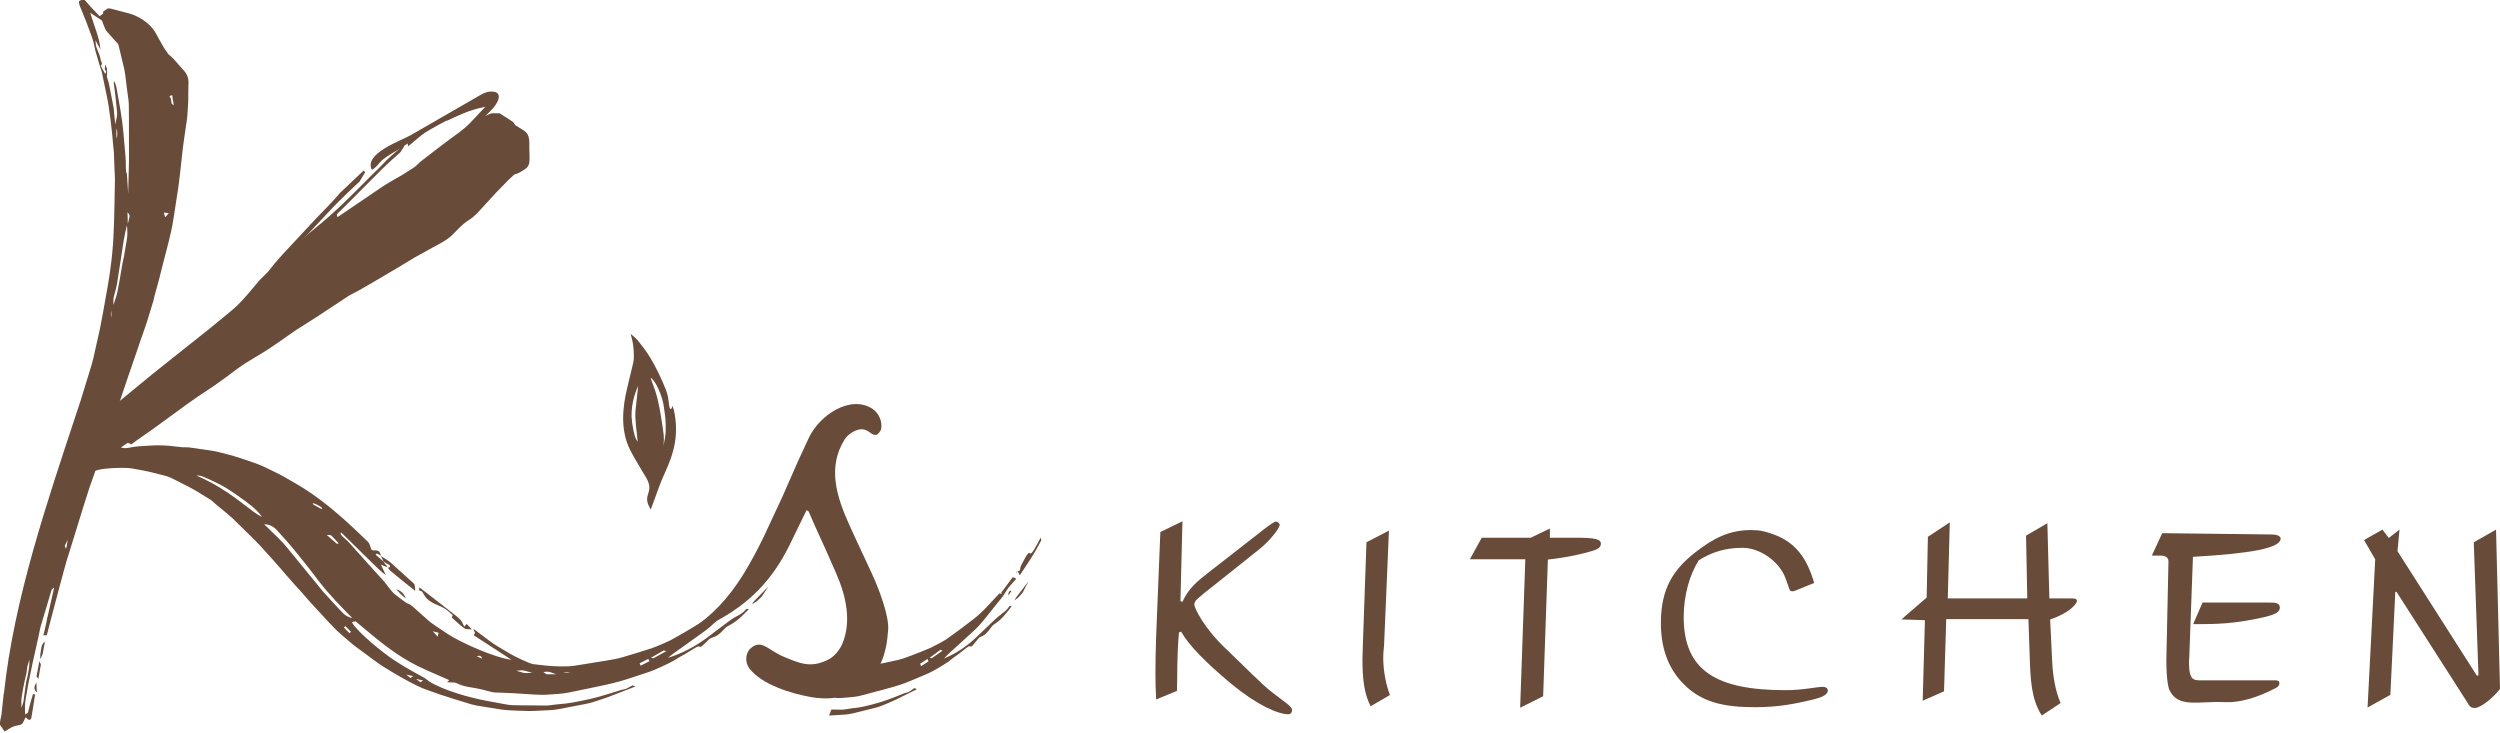
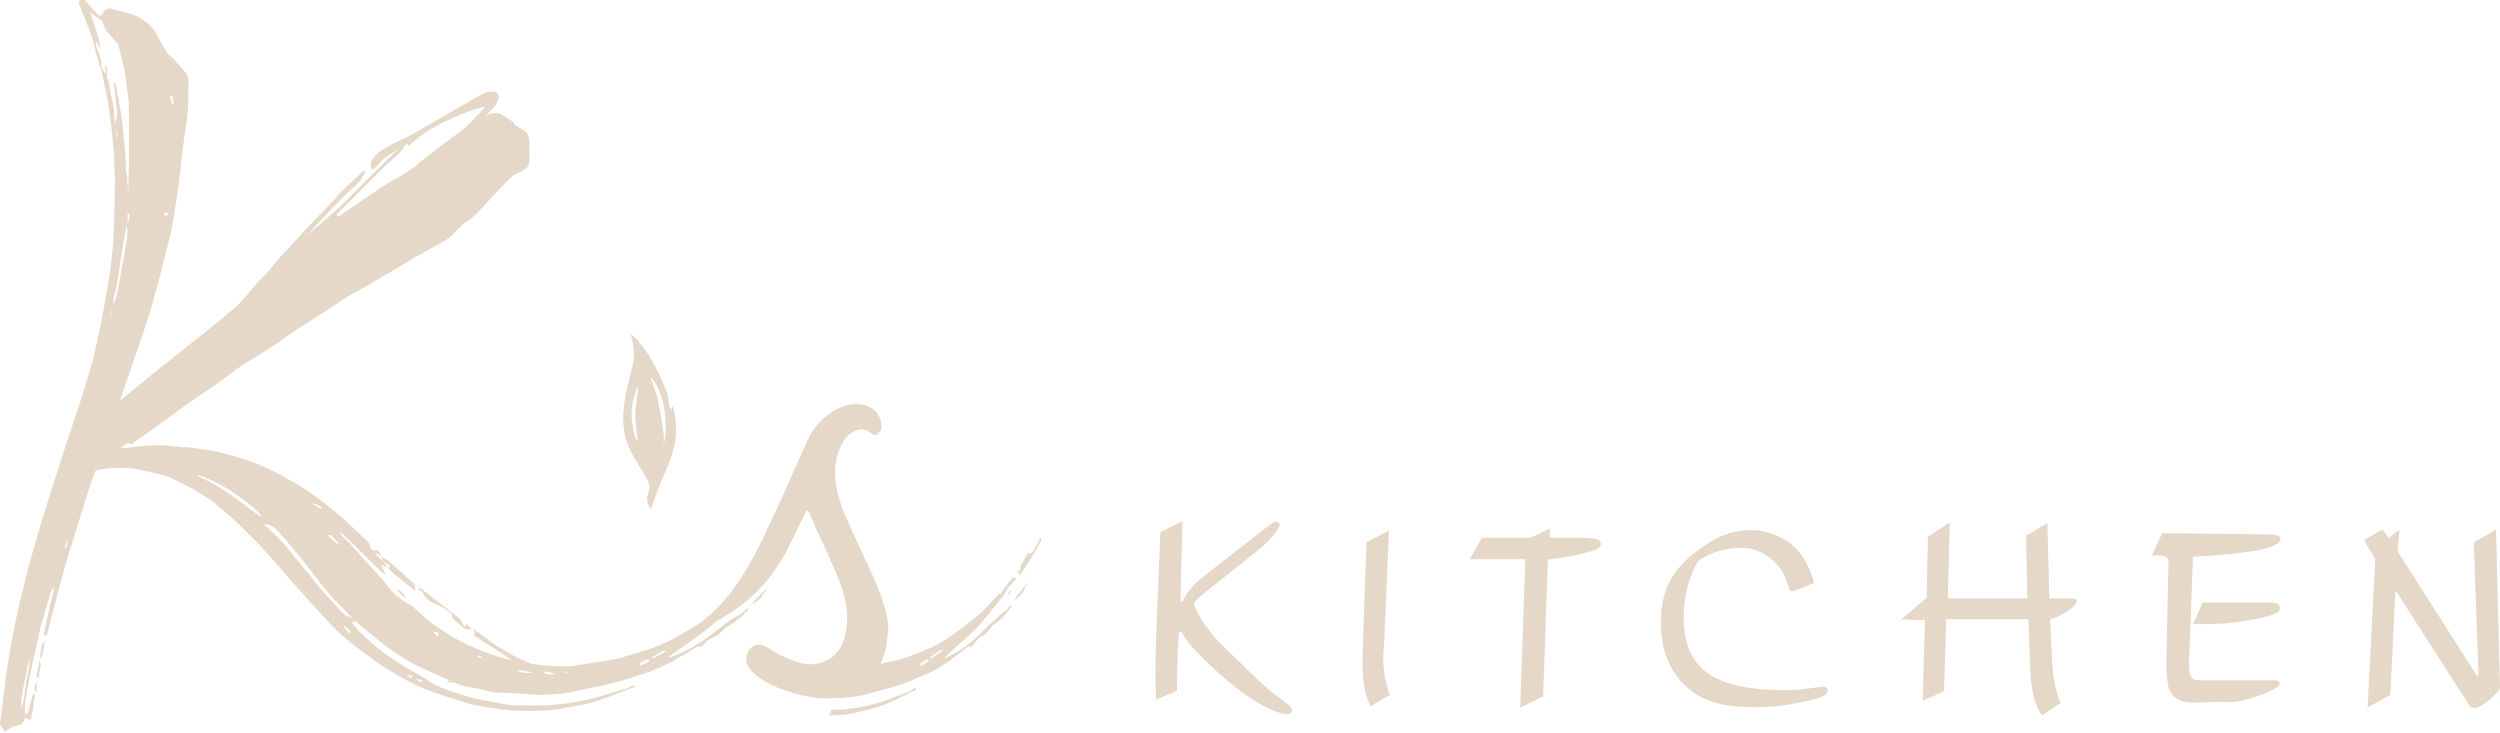
<svg xmlns="http://www.w3.org/2000/svg" id="Layer_1" data-name="Layer 1" viewBox="0 0 385.85 113.01">
  <defs>
    <style>
      .cls-1 {
-         fill: #694b39;
+         fill: #E5D8C8;
      }
    </style>
  </defs>
  <g>
    <path class="cls-1" d="M182.5,80.45l-.31,12.32.31.12c.92-2.08,2.33-3.22,4.05-4.55l8.71-6.79c.69-.55,1.49-1.06,1.64-1.06.27,0,.61.27.61.55,0,.39-1.38,2.31-3.1,3.69-5.73,4.59-8.67,6.9-8.67,6.9-.65.63-1.41,1.02-1.41,1.65,0,.59,1.53,3.69,4.85,6.83,3.13,2.98,5.43,5.41,7.22,6.79,2.06,1.61,3.02,2.12,3.02,2.71,0,.35-.23.63-.57.63-1.61,0-4.89-1.45-8.83-4.71-4.01-3.33-6.65-6.08-7.72-8.04l-.34.12c-.34,3.84-.23,6.9-.31,9.02l-3.21,1.33c-.08-1.37-.11-2.78-.11-4.08,0-1.73.04-3.69.11-5.69l.65-16.08,3.4-1.65Z" />
    <path class="cls-1" d="M214.37,81.89l-.76,17.85c0,.16-.12.82-.12,1.8,0,1.96.42,4.16,1.03,5.73l-2.98,1.73c-1.03-2-1.26-4.35-1.26-7.3,0-.47.04-1.45.08-2.63l.54-15.38,3.48-1.8Z" />
    <path class="cls-1" d="M239.21,81.58v1.41h4.01c3.06,0,3.86.24,3.86.94,0,.51-.42.78-.96.98-1.53.51-4.24,1.14-7.22,1.45l-.73,21.1-3.55,1.77.8-22.91h-8.56l1.83-3.33h7.57l2.94-1.41Z" />
    <path class="cls-1" d="M277.08,91.14c-.15.08-.23.12-.38.12-.31,0-.42-.04-.53-.35-.23-.63-.34-.98-.57-1.61-.95-2.63-3.94-4.75-6.65-4.75-2.56,0-4.62.59-6.76,1.92-1.41,2.2-2.33,5.45-2.33,8.75,0,8.28,5.01,11.3,15.71,11.3,2.75,0,4.74-.51,5.77-.51.38,0,.76.16.76.55,0,.75-1.03,1.14-2.98,1.57-1.87.43-4.51,1.02-8.22,1.02-4.97,0-8.41-.78-11.24-3.77-2.26-2.39-3.32-5.45-3.32-9.26,0-5.37,2.03-8.32,5.35-10.9,2.83-2.2,5.24-3.41,8.6-3.41,1.38,0,2.14.2,3.44.67,3.29,1.18,5.12,3.53,6.27,7.49l-2.9,1.18Z" />
    <path class="cls-1" d="M300.93,80.63l-.31,11.73h12.27l-.19-9.69,3.29-1.92.31,11.61h3.52c.5,0,.73.08.73.39,0,.47-1.22,1.88-4.13,2.86l.31,6.43c.11,2.43.53,4.67,1.3,6.47l-2.9,1.92c-1.6-2.47-1.76-5.45-1.87-9.26l-.19-5.61h-12.69l-.34,11.14-3.29,1.45.34-12.43-3.63-.12,3.9-3.37.19-9.38,3.4-2.24Z" />
    <path class="cls-1" d="M339.95,93h10.2c.92,0,1.72,0,1.72.78,0,.86-1.11,1.22-3.63,1.73-4.74.98-7.91.78-9.75.82l1.45-3.33ZM332.12,85.74l1.6-3.45,16.93.2c.69,0,1.34.23,1.34.63,0,1.49-4.62,2.31-13.53,2.82l-.57,15.53c0,.27-.04.39-.04.67,0,2.12.31,2.86,1.49,2.86h11.85c.31,0,.61.08.61.43,0,.55-.46.71-.92.94-2.6,1.33-5.31,2.12-7.49,2-4.09-.2-7.22.98-8.56-1.88-.27-.55-.53-2.55-.46-5.33l.31-14.51c0-.63-.5-.9-1.22-.9h-1.34Z" />
    <path class="cls-1" d="M370.34,81.74l-.31,3.33,12.23,19.18h.27l-.73-20.55,3.44-1.96.61,24.59c-1.11,1.45-3.06,2.94-3.86,2.94-.73,0-.88-.35-1.18-.86l-10.93-17.06h-.19l-.76,15.89-3.52,1.96,1.18-22.87-1.72-2.98,2.83-1.61.99,1.29,1.64-1.29Z" />
  </g>
  <g>
    <path class="cls-1" d="M59.88,87.62c.26.02.36-.17.28-.39l-.96-.52-.25-.6c-.1-.16-.16-.23-.17-.29.49.3,1.12.66,1.59,1.08l3.55,3.21c.12.11.16.94.17,1.09l-1.95-1.55-1.9-1.56c-.1-.08-.32-.39-.37-.46" />
    <path class="cls-1" d="M65.28,105.02l-1.06-.24.68.54c.21-.16.39-.3.39-.3M63.75,104.35l-1.06-.24.68.54c.21-.16.39-.3.39-.3M88.04,103.76c-.43-.06-.82-.06-1.13,0,.43.06.82.06,1.13,0M85.83,104.06l-.96-.34c-.23-.08-.76-.04-1.01-.01.16.12.44.36.54.36h1.42ZM82.12,103.83l-1.18-.32c-.3-.08-.9-.04-1.24.02l1.01.29c.34.1,1.02.06,1.41.02M100.06,101.69l-1.35.69.17.36,1.35-.69-.17-.36ZM3.32,109.22c.15-.45.29-.84.31-1l.18-1.36.13-.99c.04-.3.1-.63.15-.85l.19-.78.2-1.2c.06-.34.07-.88.05-1.21l-.3,1.01-.17,1.17-.21.88-.21,1-.16.87-.13.78c-.08.48-.06,1.15-.04,1.67M74.41,101.65c-.12-.45-.45-.53-.82-.35l.82.35ZM100.9,101.57l1.94-1.07-.41-.11-1.22.7-.75.44s.36.09.44.04M67.68,97.66l-.89-.24.76.84.13-.59ZM53.3,96.63l-.22.22.87.89.22-.22-.87-.89ZM10.29,84.31l.16-.97-.45.88c.19.61.21.52.29.08M52.29,83.88l-1.05-1.14c-.15-.16-.51-.22-.79-.16l1.53,1.34.31-.04ZM53.01,94.7c.31.32.87.6,1.37.7-1.8-1.86-3.55-3.59-5.11-5.63l-1.47-1.92-2.14-2.68c-.94-1.18-1.92-2.21-2.9-3.32-.5-.56-1.15-.93-1.99-.93l2.28,2.21c.47.46.94.99,1.35,1.5l2.48,3.03,2.28,2.79c.23.28.54.68.8.97l2.29,2.5.75.77ZM49.54,78.52c.97.08-1.96-1.42-1.12-.61l1.12.61ZM40.44,79.77c-.95-1.31-2.15-2.12-3.43-3.04-1.2-.86-2.42-1.69-3.78-2.31l-1.23-.57-.8-.34c-.2-.09-.67-.14-.86-.11l1.04.48c1.54.71,3.56,1.94,5.05,3.06l2.66,2.01c.44.33.84.6,1.36.83M17.15,49.05c.06-.44.05-.83,0-1.15-.06.44-.05.83,0,1.15M17.52,47.03l.37-1.11c.06-.2.16-.51.19-.65l.21-1.12.19-.98.19-1.18.13-.75c.05-.32.11-.62.16-.86l.17-.77.2-1.19.09-.52.17-1c.11-.63.07-1.46,0-2.14l-.25,1.06-.19.99-.15.87-.11.75-.21,1.4-.19,1.22-.14.88-.12.75-.18,1.19-.17.75-.32,1.22c-.08.29-.07.89-.05,1.22M26.04,32.9l-.74-.1.16.67c.02.1.16-.07.59-.57M20,33.39c.04-.16-.15-.43-.32-.67l.05,1.85.27-1.18ZM18.03,21.41c.1-.6.09-1.12,0-1.6-.1.6-.09,1.12,0,1.6M26.82,16.18l-.19-1.04c-.03-.14.01-.47-.08-.44-.09.02-.26.07-.35.11-.09.03.11.29.18.42l.11.76c.01.1.49.3.33.19M17.54,12.82c.13-.45.17-.57.1-.26.15.35.28.65.32.85l.62,3.52c.22,1.25.35,2.36.46,3.51l.33,3.7c.12,1.31-.06,2.32.22,2.67l.19,3.08.13-5.15v-.89s-.01-3.8-.01-3.8v-1.78s-.02-2.24-.02-2.24c0-.27-.08-.78-.12-1.1l-.15-1.12-.14-1.12-.14-1.13c-.05-.41-.15-.91-.25-1.32l-.82-3.4-.94-1.05-.87-.98c-.28-.32-.54-1.25-.72-1.64l-1.81-1.2.57,1.74.44,1.32c.25.76.49,1.59.57,2.59l-.33-.61-.4-.73c0-.32,0-.24-.02.16,0,.21.07.71.14.89l.46,1.15c.07.18.15.55.22.88l.15.34c.04.08-.08.34-.14.53l.66,1.19.16-.38c.03-.08-.24-.27-.23-.36l.08-.73.22.53c.12.31.07.95.01,1.34.09.31.3.89.38,1.32l.69,3.57c.03.16.04.5.05.65l.18,1.83.26-1.16c.04-.17.05-.58.03-.74l-.25-2.38-.17-1.39-.1-.71ZM.6,107.08c1.57-14.75,6.69-29.63,11.27-43.52,0,0,.57-1.72.57-1.72l.46-1.5.94-3.05c.22-.7.43-1.4.58-2.05l.99-4.43.39-2.01.24-1.33.56-3.15.29-1.77.15-1.08c.48-3.34.57-6.65.63-10l.07-3.87c0-.45-.05-1.04-.07-1.48l-.09-2.54c-.01-.34-.08-.78-.11-1.12l-.16-1.78-.25-2.21-.16-1.13c-.09-.65-.18-1.36-.31-1.99l-.88-4.26c-.03-.16-.15-.45-.22-.66l-.2-.65-.56-1.91-.26-1.19c-.09-.39-.22-.8-.33-1.08l-.84-2.27-1.01-2.49c-.09-.28-.14-.48-.08-.63.07-.19.76-.33.89-.18l1.08,1.22,1.19,1.24.52-.35c.03-.21.05-.37.06-.38l.65-.44c.05-.04.36-.01.43,0l1.09.28,1.79.47c1.4.37,3.1,1.43,3.95,2.74.22.33.42.77.62,1.12l.82,1.43c.16.28.49.72.72,1.04.25.21.54.45.68.6l1.74,1.96c.79.89.65,1.83.64,2.35l-.02,1.37v.85s-.11,1.83-.11,1.83c-.02.34-.05.76-.1,1.09l-.41,2.8-.2,1.45-.22,1.97-.26,2.34-.25,1.99-.75,4.86c-.19,1.2-.45,2.4-.76,3.58l-.92,3.56-.44,1.77-.43,1.58-.37,1.34-.13.62-.76,2.48-.34,1.11-.95,2.72-.81,2.38-1.24,3.61-1.02,3.02s-.46,1.37-.5,1.48c-.19.58-.48,1.1-.6,1.69,5.11-3.41,10.23-8.56,14.84-12.79,5.71-5.24,10.42-12.07,16.4-16.86,3.06-2.46,5.71-5.16,8.49-7.97l1.12-1.09c.75-.73,1.34-1.39,1.39-1.44l2.5-2.23.14.18-.6.93-1.29,1.14-.93.87-.57.54-2.98,2.99-3.41,3.42c-.32.32-.83.58-.48,1.01l6.78-4.6c.49-.33,1.06-.68,1.62-1l1.68-.97,1.78-1.14c.24-.16.66-.62.87-.79l.79-.62,2.48-1.9,1.02-.77c1.16-.87,2.46-1.71,3.45-2.76l1.59-1.69.64-.68.23-.25c.68-.72-3.9,1.31-4.08,1.39l-1.93.89c-.06.03-.21-.23-.23-.3-.03-.1-.26.11-.42.19l-.73.39c-.22.12-.46.22-.59.31l-1.09.72c-.12.08-.39.49-.51.6l-2.45,2.05c.05.19-.01-.04-.11-.39.2-.28.59-.8.82-.97l1.6-1.14c.17-.12.42-.27.62-.4l1.21-.78.42-.28c.13-.09.34-.25.41-.29l.43-.24.52-.29.13.47.66-.61c.8-.74-.14.52,1.77-.89.27-.2.71-.46,1-.59l.96-.44,1.22-.54,1.25-.53.77.43c.08.13.18.3.17.28l-1.56,1.47-.93.88c-.03.16-.08.33,0,.31l.39-.09c.3-.07.91-.45,1.21-.46h1.13s1.1.7,1.1.7l.88.57c.4.26.49.81.46,1.3-.07,1.4.19,2.16-.49,2.58-1.53.95-.57-.03-1.81,1.12-6.05,5.6-13.38,9.77-20.12,14.71-4.07,2.98-8.14,5.97-12.2,8.95-3.54,2.6-7.96,4.98-10.66,8.54-3.6,4.75-7.95,8.03-12.91,11.28l-2.69,1.83c.87.29,1.37-.09,2.92-.19l1.57-.1c1.32-.08,2.6-.04,3.92.14,2.11.29.98-.05,3.05.27l2.83.43c.69.1,3.28.8,3.95,1.03l1.63.55c.99.33,1.91.68,2.84,1.15.8.4,1.66.78,2.51,1.27l1.79,1.03c3.46,2,6.61,4.68,9.5,7.44l1.65,1.57c.18.17.36.74.44,1.02.2.69,1.31-.31,1.51,1.1l-.56-.35c.13-.09.02-.02-.25.18l1.22,1.06c.1.24.45.59.69.91l-.39-.15-.69-.27.76,1.61c-.82-.59-1.35-1.14-2-1.78l-1.67-1.64-3.22-3.16c-.4.29.74,1.04,1.06,1.39l2.9,3.23,1.67,1.85,1,1.1c.29.32,1.14,1.58,1.66,1.98l1.03.79c1.43,1.1.81.29,1.95,1.3l2.27,2.02c.24.21.59.47.86.64l1.89,1.27c2.03,1.37,7.33,3.75,9.99,4.08l-2.49-1.62-3.33-2.16.19-.36-.25-.65,1.75,1.32c.63.48,1.35,1.02,2.1,1.46l1.9,1.13c.63.37,2.95,1.5,3.52,1.56l1.75.2c1.27.14,3.38.23,4.58.04l1.06-.17,1.8-.29,1.99-.32c.85-.14,1.75-.29,2.6-.54l2.59-.78,2.01-.65c.41-.13,2.46-1,2.72-1.15l2.11-1.19,2.65-1.57c1.6-.95,2.28-1.54,3.59-2.64l1.51-1.27c.37.06.64.06.33-.1l.99-1.05,1.14-1.21.64.24-1.23,1.08c-.13.12-.36.37-.52.56l-.72.89-1.55,1.5c-1.25,1.21-2.34,2.41-3.79,3.45l-2.66,1.91-1.3.92c-.56.4-1.04.73-1.52,1.16,2.29-.72,4.3-1.81,6.16-3.21l2.77-2.09c.55-.42,1.05-.79,1.62-1.08,1.77-.89,1.23-1.36,1.91-1.12-.86.89-1.75,1.82-2.87,2.41-.35.19-.58.3-.82.56-1.61,1.77-1.88,1.11-2.53,1.76-1.97,2-.81.48-2.07,1.24l-1.62.99-.57.31-1.11.67c-.68.41-3.03,1.48-3.67,1.69l-3.39,1.12c-1.46.48-2.96.83-4.53,1.15l-1.53.32-3.09.64c-.45.09-1.02.16-1.49.2l-1.77.12c-.71.05-1.45.02-2.12-.02l-3.5-.22-2.49-.09c-.32-.01-.87-.17-1.26-.27-2.18-.6-2.46-.41-3.9-.85-.3-.09-.81-.39-1.07-.41l-1.16-.06c.31-.3.46-.44.33-.32l-3.6-1.58c-3.54-1.56-6.16-3.57-9.08-6.02l-1.74-1.45c-.07-.06-.62.09-.58.16.84,1.49,4.81,4.7,6.42,5.76,1,.66,2.02,1.28,3.06,1.85l1.69.93c.2.11.57.43.72.54,2.24,1.4,6.23,2.51,8.9,3.01l1.53.28,1.11.21c.43.08,1.05.18,1.48.18l1.35.02,3.72.03c.42,0,1.04-.11,1.5-.16l1.54-.15c.99-.1,3.98-.72,4.99-1.02l2-.59,1.54-.49c.15-.05.63-.1.76-.17l.99-.53.42.18-.63.25-3.5,1.35-1.3.45c-.7.24-1.45.48-2.2.63l-4.15.8c-.38.07-.94.14-1.28.16l-2.01.1c-.54.03-1.17.05-1.71.03l-1.58-.05c-.8-.02-1.77-.08-2.56-.21l-3.54-.57c-.24-.04-.6-.13-.86-.2l-2.87-.88c-1.51-.46-2.93-.96-4.39-1.5-1.56-.58-4.91-2.53-6.43-3.51-.84-.54-1.62-1.15-2.45-1.76l-1.55-1.14c-.36-.26-.74-.57-1.07-.86l-1.29-1.11c-.75-.64-1.43-1.35-2.1-2.08l-2.76-2.99-1.22-1.41-1.17-1.28-1.14-1.29-.8-.94-1.15-1.31-2.21-2.44c-.2-.22-.44-.47-.64-.67l-1-.99-2.58-2.53c-.22-.21-.56-.5-.8-.7l-1.73-1.42c-.25-.21-.68-.64-.9-.77l-1.96-1.2c-.38-.24-.85-.5-1.27-.72l-1.92-.98c-.55-.28-1.22-.63-1.73-.76l-1.79-.46c-1.17-.3-2.31-.5-3.5-.71-.9-.16-4.53-.1-5.58.37l-.9,2.53-1.08,3.39-1.17,3.8-.89,2.87-.36,1.13-.48,1.72-.68,2.53-.77,2.89-.54,2.05-.63,2.45-.53.06.44-1.92.12-.62,1.09-4.81c-.09-.02-.25.13-.39.31l-1.68,5.63c-.1.34-.2.92-.28,1.31l-.99,4.44-.64,3.13-.39,2.24c-.15.86-.16,1.77-.09,2.49.28-.19.43-.28.44-.32l.09-.39.09-.39.07-.28.12-.45.07-.25.32-1.08.33.06-.31,1.96-.28,1.72-.17.22c-.05.06-.33-.02-.39-.08l-.26-.26c-.08-.08-.21.24-.3.47-.45,1.13-.91.36-2.37,1.3l-.62.4-.66-.95c-.22-.32.13-1.26.17-1.68l.35-3.3Z" />
    <path class="cls-1" d="M72.83,97.14l-.81-.04c-.28-.01-.77-.43-.99-.62l-1.31-1.17c.09-.22.18-.36.12-.41l-.3-.24c-.48-.49-.98-.82-1.55-1.07l-.94-.41c-.47-.2-1.18-.72-1.41-1.08l-.49-.78c-.05-.08-.34-.15-.42-.18-.08-.04-.04-.15,0-.49l2.47,1.91,2.02,1.58.66.51c.45.35,1.21.92,1.42,1.35l.35.71.38-.41.79.83Z" />
    <path class="cls-1" d="M116.61,89.01c-.46.75-.45.69-.13.09l.56-.15c.05-.2.15-.6.23-.74,2.36-3.69.89-.04,2.91-3.02l.67-.99c.05.1.14.34.08.42l-.54.78c-.75,1.1-1.55,2.05-2.42,3.08l-.98,1.15-.4-.64Z" />
    <path class="cls-1" d="M116.85,92.75c-.24.22-.54.34-.81.5.16-.22.3-.42.39-.51l1.19-1.22.98-1.01-1.04,1.58-.71.66Z" />
    <path class="cls-1" d="M6.66,100.59c-.07.39-.23.77-.44,1.13-.01-.34-.01-.58,0-.71l.15-.96c.07-.43.18-.75.57-1.05l-.29,1.59Z" />
    <path class="cls-1" d="M6.13,103.57l-.21,1.21-.28-.39.43-2.34c.15.25.25.48.23.6l-.18.91Z" />
    <path class="cls-1" d="M62.62,92.37c-.26-.21-.56-.46-.81-.72l-.66-.69c.72.19,1.21.61,1.47,1.41" />
    <path class="cls-1" d="M5.68,106.88h0c-.36-.28-.46-.78-.25-1.19l.19-.35.06,1.54Z" />
    <path class="cls-1" d="M115.51,91.88l-.58.66c-.08-.44.22-.76.58-.66" />
    <path class="cls-1" d="M135.31,103.56c.88-1.43,1.46-3.19,1.66-5.22l.05-.52.05-.5c.23-2.22-1.51-6.65-2.51-8.8l-2.72-5.85-.73-1.6c-1.94-4.3-3.47-8.88-.76-13.23.42-.67,1.31-1.32,2.12-1.52,1.54-.38,1.93.99,2.8.79.23-.05.65-.58.71-.83.26-1.14-.31-2.54-1.38-3.22-3.38-2.13-8.14.99-9.8,4.59l-1.72,3.72-2.35,5.35s-2.79,5.99-2.79,5.99c-4.38,9.02-8.2,13.84-17.29,17.46,9.09-3.62,16.15-6.06,21.06-15.74l2.52-5.17.23-.47c.04-.09.33.1.37.2l.97,2.23,1.71,3.76,1.57,3.57c1.48,3.38,2.4,7.37.9,10.86-.4.92-1.23,1.93-2.12,2.38-2.72,1.38-4.4.61-6.97-.46-2.34-.98-3.34-2.73-5-1.3-.86.74-.96,2.18-.22,3.15,1.93,2.5,6.43,3.86,9.46,4.4,4.5.81,8.14-.74,10.16-4.01" />
    <path class="cls-1" d="M102.39,68.83c.38-1.7.37-2.05.35-3.39-.01-.97-.18-1.93-.32-2.89-.21-1.41-1.23-3.85-2-4.24-.04-.02.66,1.85.71,2.02.5,1.52.81,3.36,1.04,4.94.2,1.4.4,2.15.22,3.56M97.5,64.51c.02.48.08.95.17,1.42.12.62.32,1.76.75,2.24-.15-1.74-.46-3.35-.33-4.89l.41-3.71c-.62,1.31-.97,2.75-1.02,4.2,0,.25,0,.49,0,.74M100.13,75.87c.38-1.2-.45-2.18-1.02-3.17-.62-1.08-1.29-2.13-1.85-3.24-1.52-3.05-1.22-6.43-.44-9.67,0,0,.89-3.7.89-3.7.18-.76.12-1.51.07-2.27-.06-.79-.23-1.54-.46-2.29.5.39.91.74,1.31,1.25.43.56.87,1.12,1.27,1.7.38.57.73,1.17,1.06,1.77.49.91.94,1.84,1.35,2.79.29.68.59,1.36.76,2.09.09.39.11.81.18,1.2.03.2.04.51.15.69.21.34.31-.18.42-.42-.04.09.14.51.17.62.06.24.11.49.15.74.09.48.14.96.17,1.44.06.96.02,1.94-.14,2.89-.28,1.74-.95,3.38-1.67,4.96-.27.59-.52,1.19-.75,1.81l-1.31,3.58c-.77-1.31-.63-1.73-.31-2.75" />
    <path class="cls-1" d="M143.86,101.56c-.07.05-.4-.02-.37-.04l.63-.47,1.02-.75.34.12-1.63,1.14ZM142.16,102.82l-.15-.38,1.14-.74.15.38-1.14.74ZM132.11,103.93c.26-.07.58-.07.95,0-.26.07-.58.07-.95,0M154.55,94.81c-.48.31-.89.71-1.36,1.15l-2.33,2.23c-1.56,1.5-3.25,2.67-5.17,3.44.41-.46.81-.82,1.28-1.24l1.09-.99,2.24-2.05c1.22-1.12,2.13-2.41,3.18-3.7l1.3-1.61.6-.95c.13-.2.32-.48.44-.6l1.03-1.16-.54-.26-.96,1.3-.83,1.12c.26.17.03.17-.28.1l-1.27,1.36c-1.1,1.18-1.67,1.82-3.01,2.83l-2.23,1.68-1.77,1.27c-.22.15-1.93,1.08-2.28,1.23l-1.69.7-2.18.83c-.71.27-1.47.43-2.18.58l-1.67.35-1.51.31-.89.18c-.85.17-2.25.13-3.3.02-.02.11-.03.22-.05.32-.03.18-.07.37-.11.55.12,0,.22.02.29.05l.8.36h-1.19c-.16.71-.37,1.42-.61,2.12-.14.47-.29.93-.45,1.39.38.02.77.02,1.15-.01l1.48-.13c.4-.03.88-.11,1.25-.21l2.59-.69,1.28-.34c1.31-.35,2.57-.72,3.8-1.24l2.84-1.2c.54-.23,2.51-1.37,3.08-1.81l.93-.72.48-.33,1.36-1.06c1.05-.82.08.81,1.73-1.33.54-.7.77.01,2.12-1.89.2-.28.39-.41.69-.6.94-.64,1.69-1.63,2.41-2.58-.57-.26-.12.25-1.61,1.2" />
    <path class="cls-1" d="M140.3,106.78c-.11.08-.51.13-.64.18l-1.29.52-1.68.63c-.85.32-3.36.99-4.19,1.09l-1.29.16c-.39.05-.91.17-1.26.17l-1.63-.02c-.12.31-.24.61-.36.92.29,0,.59-.02.86-.04l1.68-.11c.28-.02.76-.09,1.08-.17l3.49-.86c.63-.15,1.26-.42,1.85-.67l1.1-.48,2.94-1.45.53-.27-.35-.19-.83.57Z" />
    <path class="cls-1" d="M157.04,88.12c-.39.8-.38.74-.11.1l.47-.16c.04-.22.12-.65.2-.79,1.98-3.95.74-.04,2.45-3.23l.57-1.06c.04.11.11.36.07.45l-.45.84c-.63,1.17-1.3,2.2-2.03,3.29l-.82,1.24-.34-.68Z" />
    <path class="cls-1" d="M157.25,92.12c-.2.24-.46.36-.68.54.13-.24.25-.45.33-.54l1-1.31.83-1.08-.87,1.69-.6.71Z" />
    <path class="cls-1" d="M156.12,91.19l-.48.71c-.06-.47.18-.81.48-.71" />
    <path class="cls-1" d="M81,20.24l-1.32-.83-1.65-1.04-1.68.05c-.46.01-1.34.61-1.79.73l-.57.15c-.11.03-.04-.22,0-.47.62-.62,1.24-1.26,1.87-1.87.92-.89,2.1-2.99-.25-2.82-.62.04-1.18.36-1.72.67-3.5,2.02-7.01,4.04-10.51,6.06-1.4.81-7.28,2.82-5.99,5.33.69-.31,1.02-.96,1.56-1.45.82-.73,1.92-1.26,2.84-1.86,4.02-2.61,8.38-5.49,13.13-6.41.14.05.1.13,0,.24-.02.02-.34.38-.34.38l-.93,1.05c-4.87,5.51-11.06,9.94-16.88,14.33-2.5,1.89-5.03,3.74-7.59,5.54-2.46,1.73-5.01,3.88-7.7,5.17-.37-.57.27-.91.69-1.35.07-.07,4.95-5.28,4.95-5.28l4.32-4.61.83-.84,1.36-1.34,1.87-1.76.86-1.43-.22-.27-3.64,3.44c-.08.07-.93,1.1-2.02,2.22l-1.63,1.68-5.28,5.67c-.4.43-.83.93-1.22,1.4l-1.04,1.28-1.28,1.28-1.8,2.13c-.71.83-1.52,1.71-2.36,2.41l-1.6,1.32-2,1.64-8.64,6.87-5.3,4.36-2.31,1.89-.41.34,4.03,4.04c.21.1.41.21.61.31l1.03-.75,2.36-1.65,5.34-3.89c2.33-1.7,3.33-2.16,5.88-4.06l1.67-1.25c1.92-1.43,3.33-2,5.87-3.76l3.29-2.29,3.06-1.94,2.61-1.72,2.38-1.57c.38-.25,1.18-.61,1.71-.92l2.95-1.71,3.15-1.86,2.41-1.46,2.78-1.54c1.11-.61,2.28-1.15,3.13-2.03,3.25-3.4,1.85-1.07,4.99-4.6,1.17-1.31,2.27-2.48,3.56-3.76,1.79-1.77.41-.25,2.64-1.74.99-.66.58-1.8.64-3.91.02-.74-.13-1.57-.73-1.94" />
  </g>
</svg>
